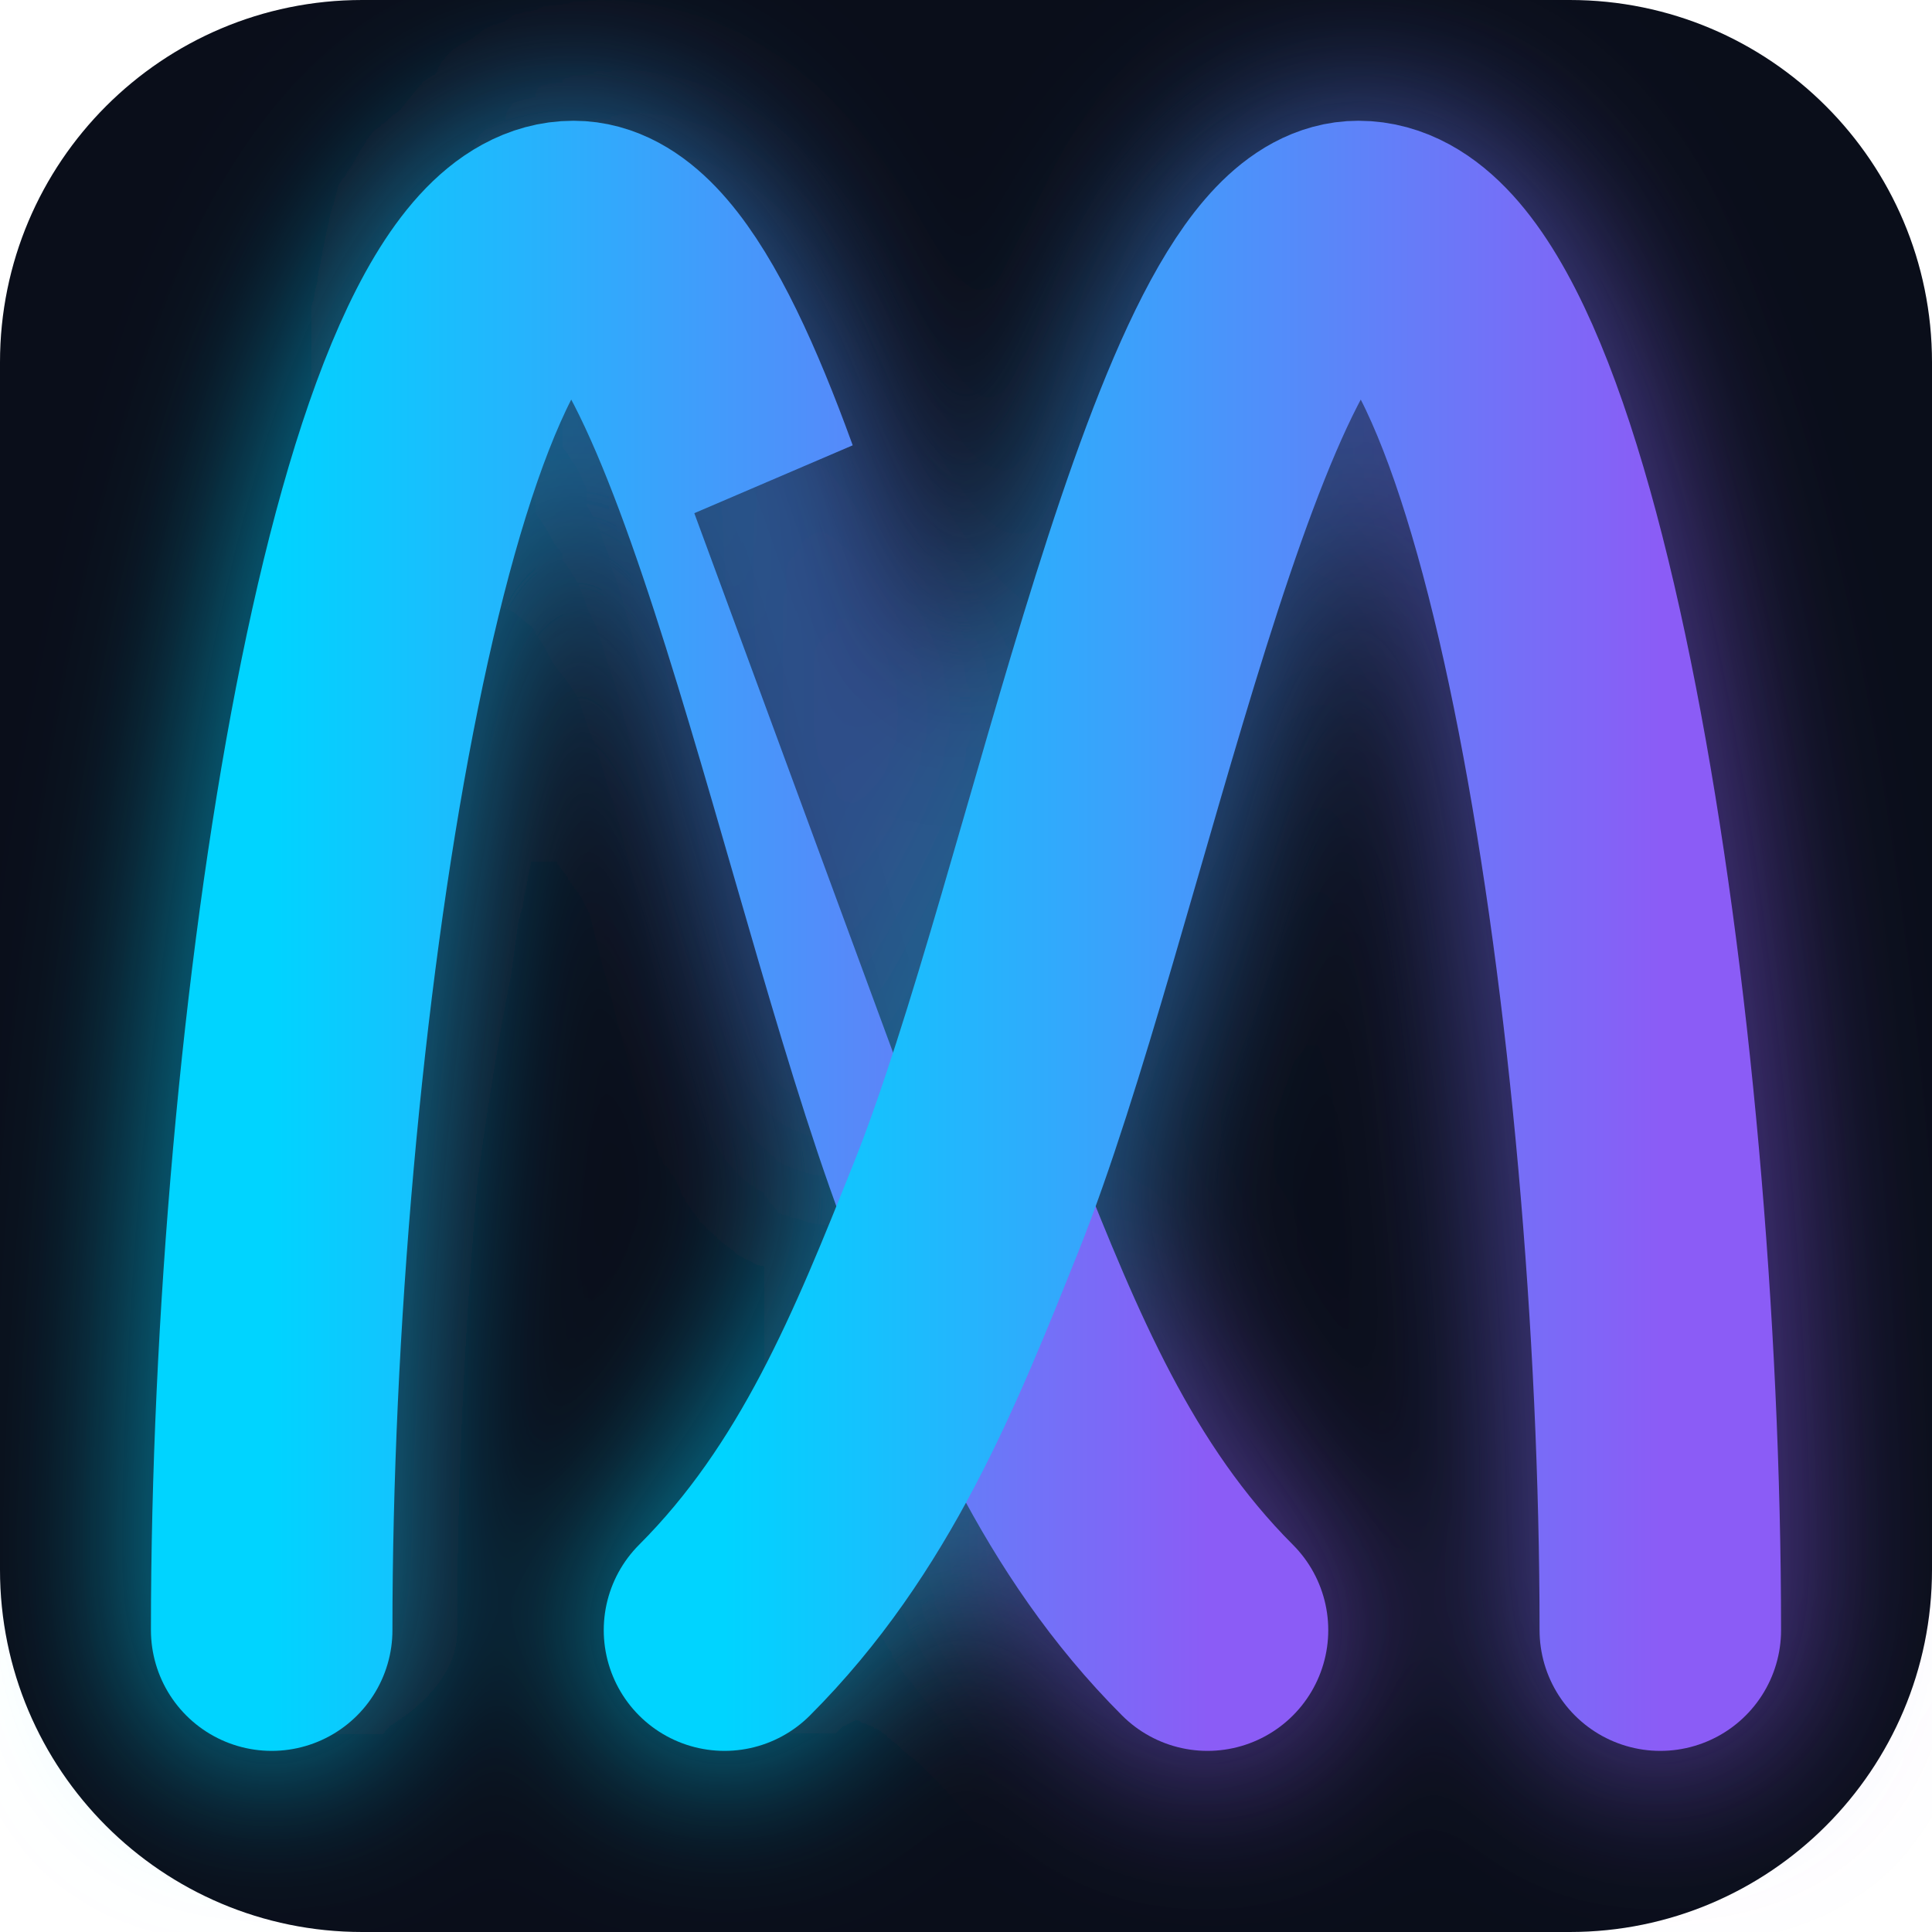
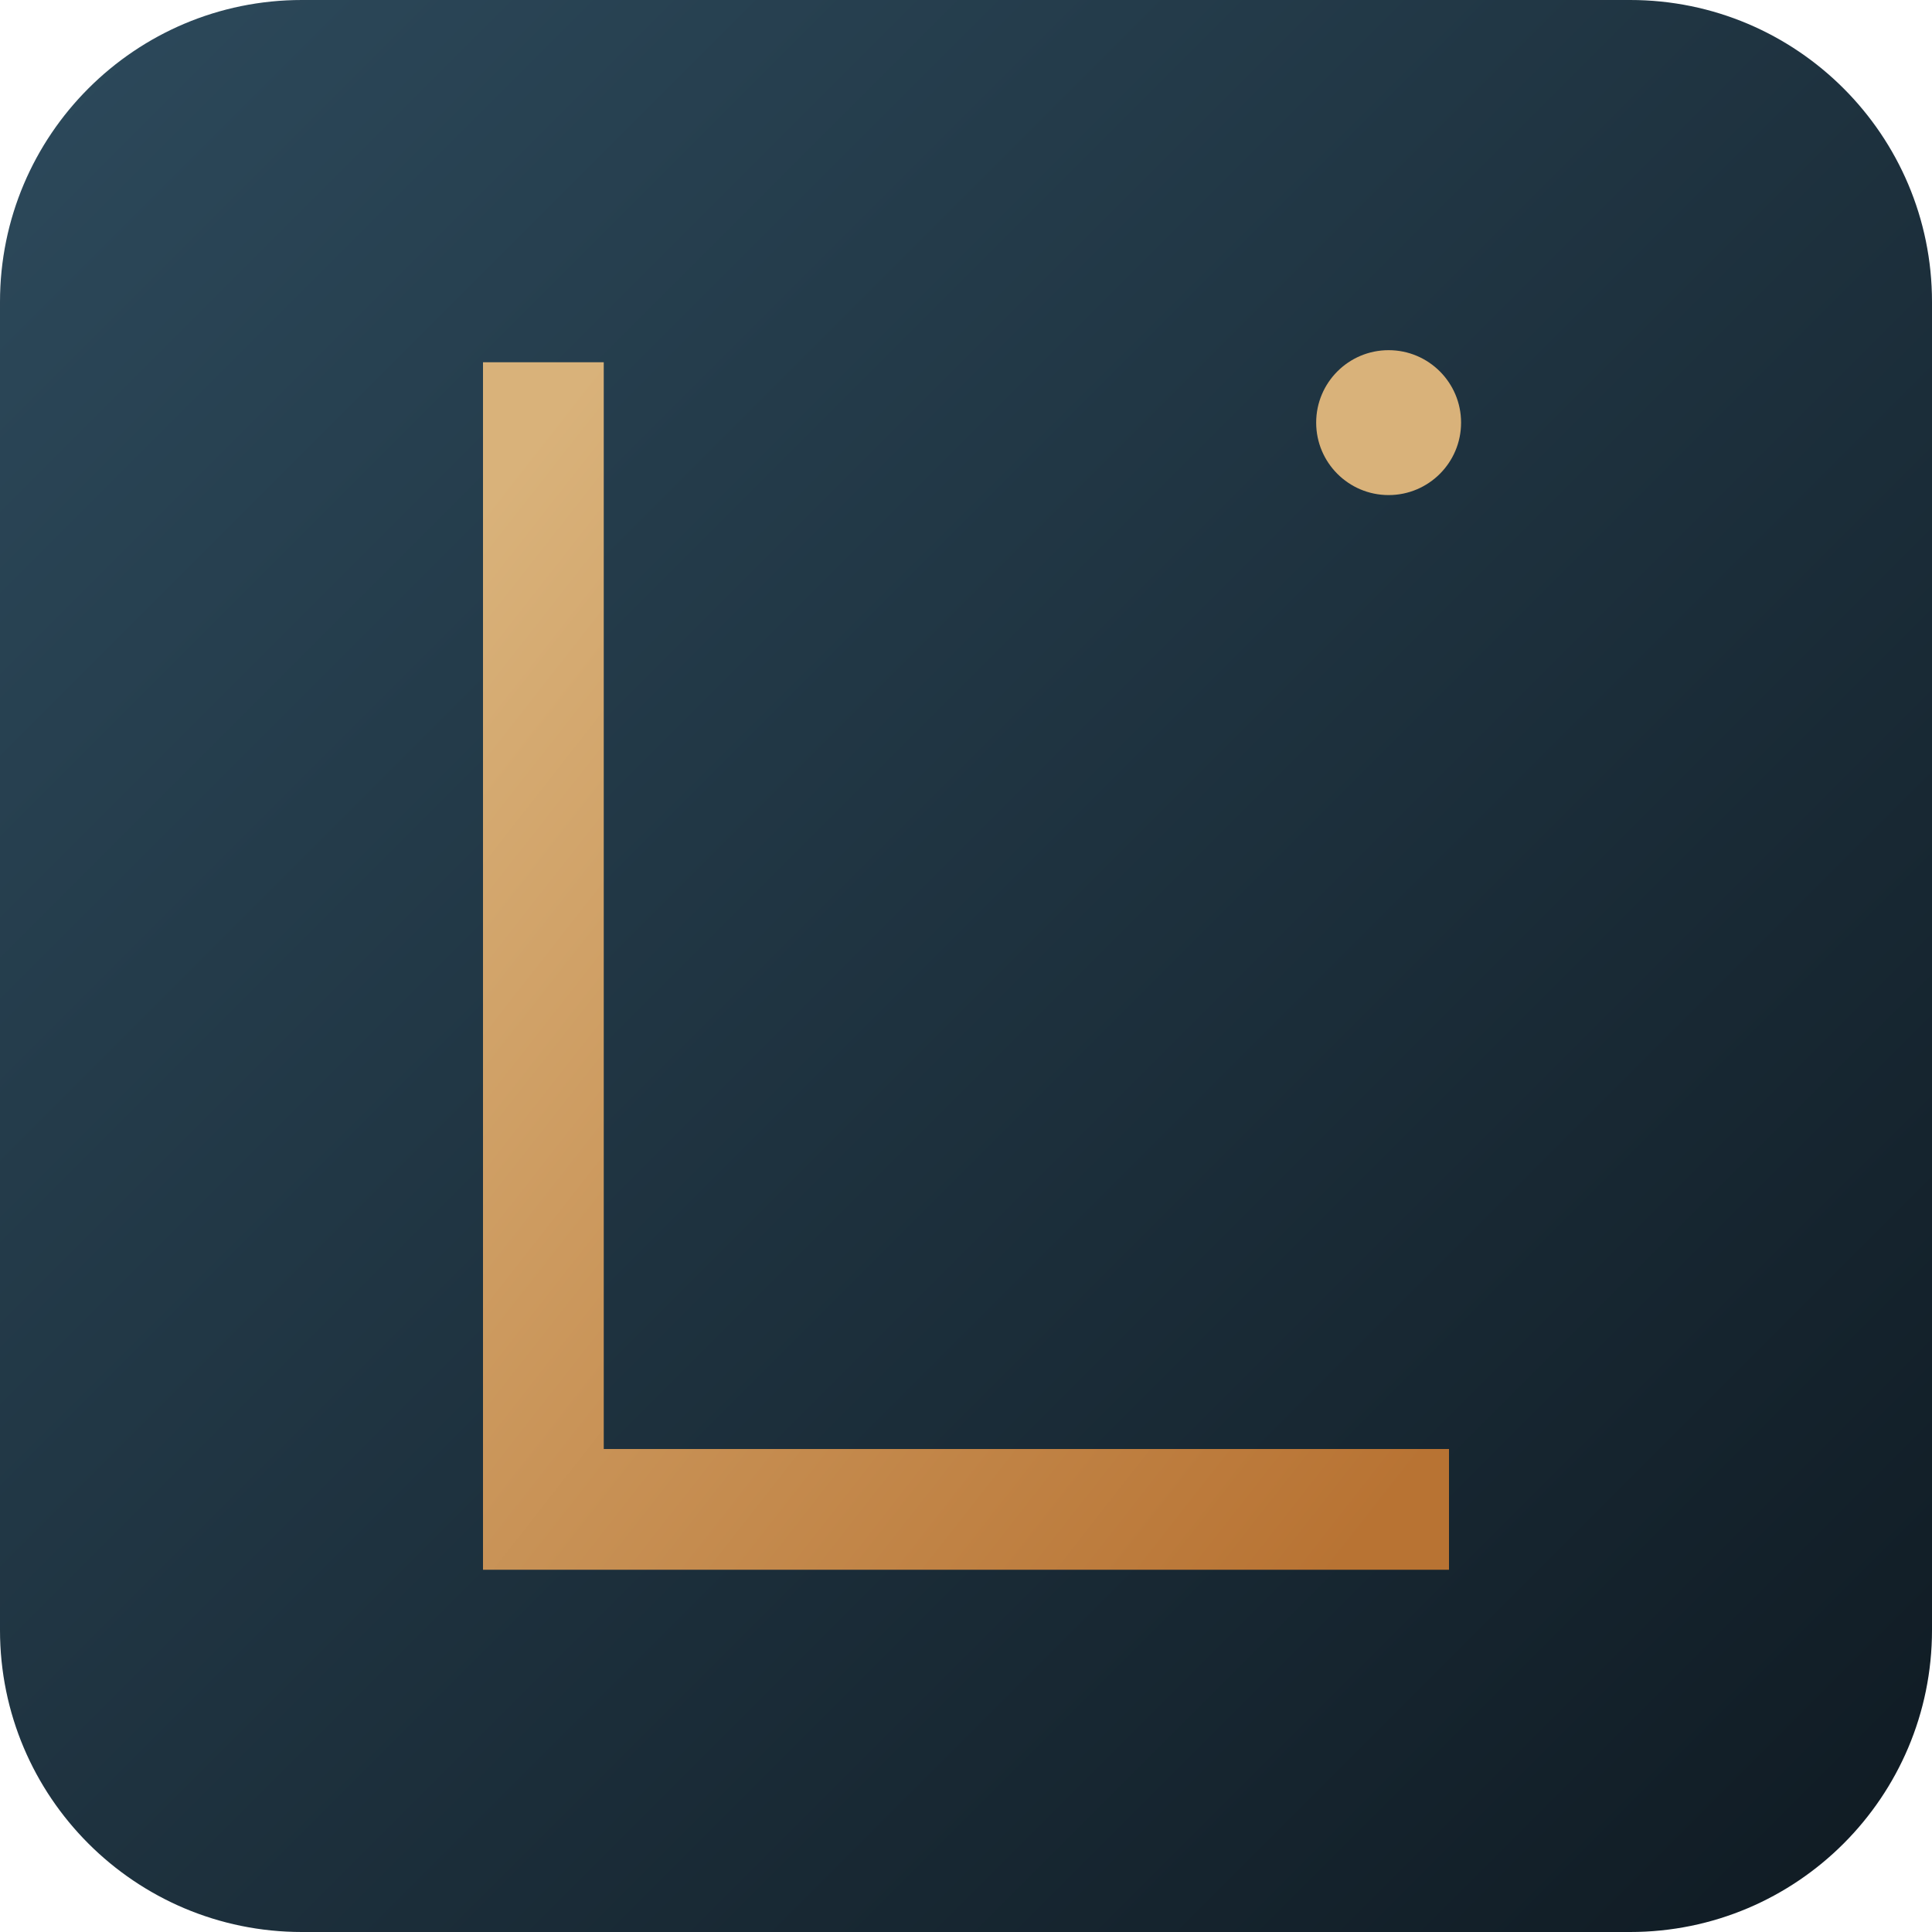
- <svg xmlns="http://www.w3.org/2000/svg" viewBox="0 0 32 32" width="32" height="32">
+ <svg xmlns="http://www.w3.org/2000/svg" viewBox="0 0 64 64">
  <defs>
-     <linearGradient id="fg" x1="0%" y1="0%" x2="100%" y2="0%">
-       <stop offset="0%" stop-color="#00D4FF" />
-       <stop offset="100%" stop-color="#8B5CF6" />
+     <linearGradient id="g" x1="0" y1="0" x2="1" y2="1">
+       <stop offset="0" stop-color="#2D4A5C" />
+       <stop offset="1" stop-color="#0F1A22" />
    </linearGradient>
-     <clipPath id="cc" clip-rule="evenodd">
-       <path d="M0,0 H32 V32 H0 Z                M11.5,8.5 L15,7 L18.5,16.5 L15,18 Z" clip-rule="evenodd" />
-     </clipPath>
-     <filter id="g" x="-25%" y="-25%" width="150%" height="150%">
-       <feGaussianBlur in="SourceGraphic" stdDeviation="1.2" result="b" />
-       <feComponentTransfer in="b">
-         <feFuncA type="linear" slope="0.5" />
-       </feComponentTransfer>
-     </filter>
+     <linearGradient id="c" x1="0" y1="0" x2="1" y2="1">
+       <stop offset="0" stop-color="#D9B27A" />
+       <stop offset="1" stop-color="#B87333" />
+     </linearGradient>
  </defs>
-   <rect width="32" height="32" rx="6" fill="#0A0E1A" />
-   <g filter="url(#g)">
-     <path d="M 4.5,27 C 4.5,17 6.5,4 9.5,4 C 12,4 14,15 16,20 C 17,22.5 18,25 20,27" fill="none" stroke="url(#fg)" stroke-width="5" stroke-linecap="round" />
-     <path d="M 12,27 C 14,25 15,22.5 16,20 C 18,15 20,4 22.5,4 C 25.5,4 27.5,17 27.5,27" fill="none" stroke="url(#fg)" stroke-width="5" stroke-linecap="round" />
-   </g>
-   <path d="M 4.5,27 C 4.5,17 6.5,4 9.5,4 C 12,4 14,15 16,20 C 17,22.5 18,25 20,27" fill="none" stroke="url(#fg)" stroke-width="4" stroke-linecap="round" clip-path="url(#cc)" />
-   <path d="M 12,27 C 14,25 15,22.5 16,20 C 18,15 20,4 22.5,4 C 25.5,4 27.5,17 27.5,27" fill="none" stroke="url(#fg)" stroke-width="4" stroke-linecap="round" />
+   <rect width="64" height="64" rx="10" fill="url(#g)" />
+   <path d="M18 14 L18 50 L46 50" fill="none" stroke="url(#c)" stroke-width="4" stroke-linecap="square" stroke-linejoin="miter" />
+   <circle cx="46" cy="14" r="2.4" fill="#D9B27A" />
</svg>
